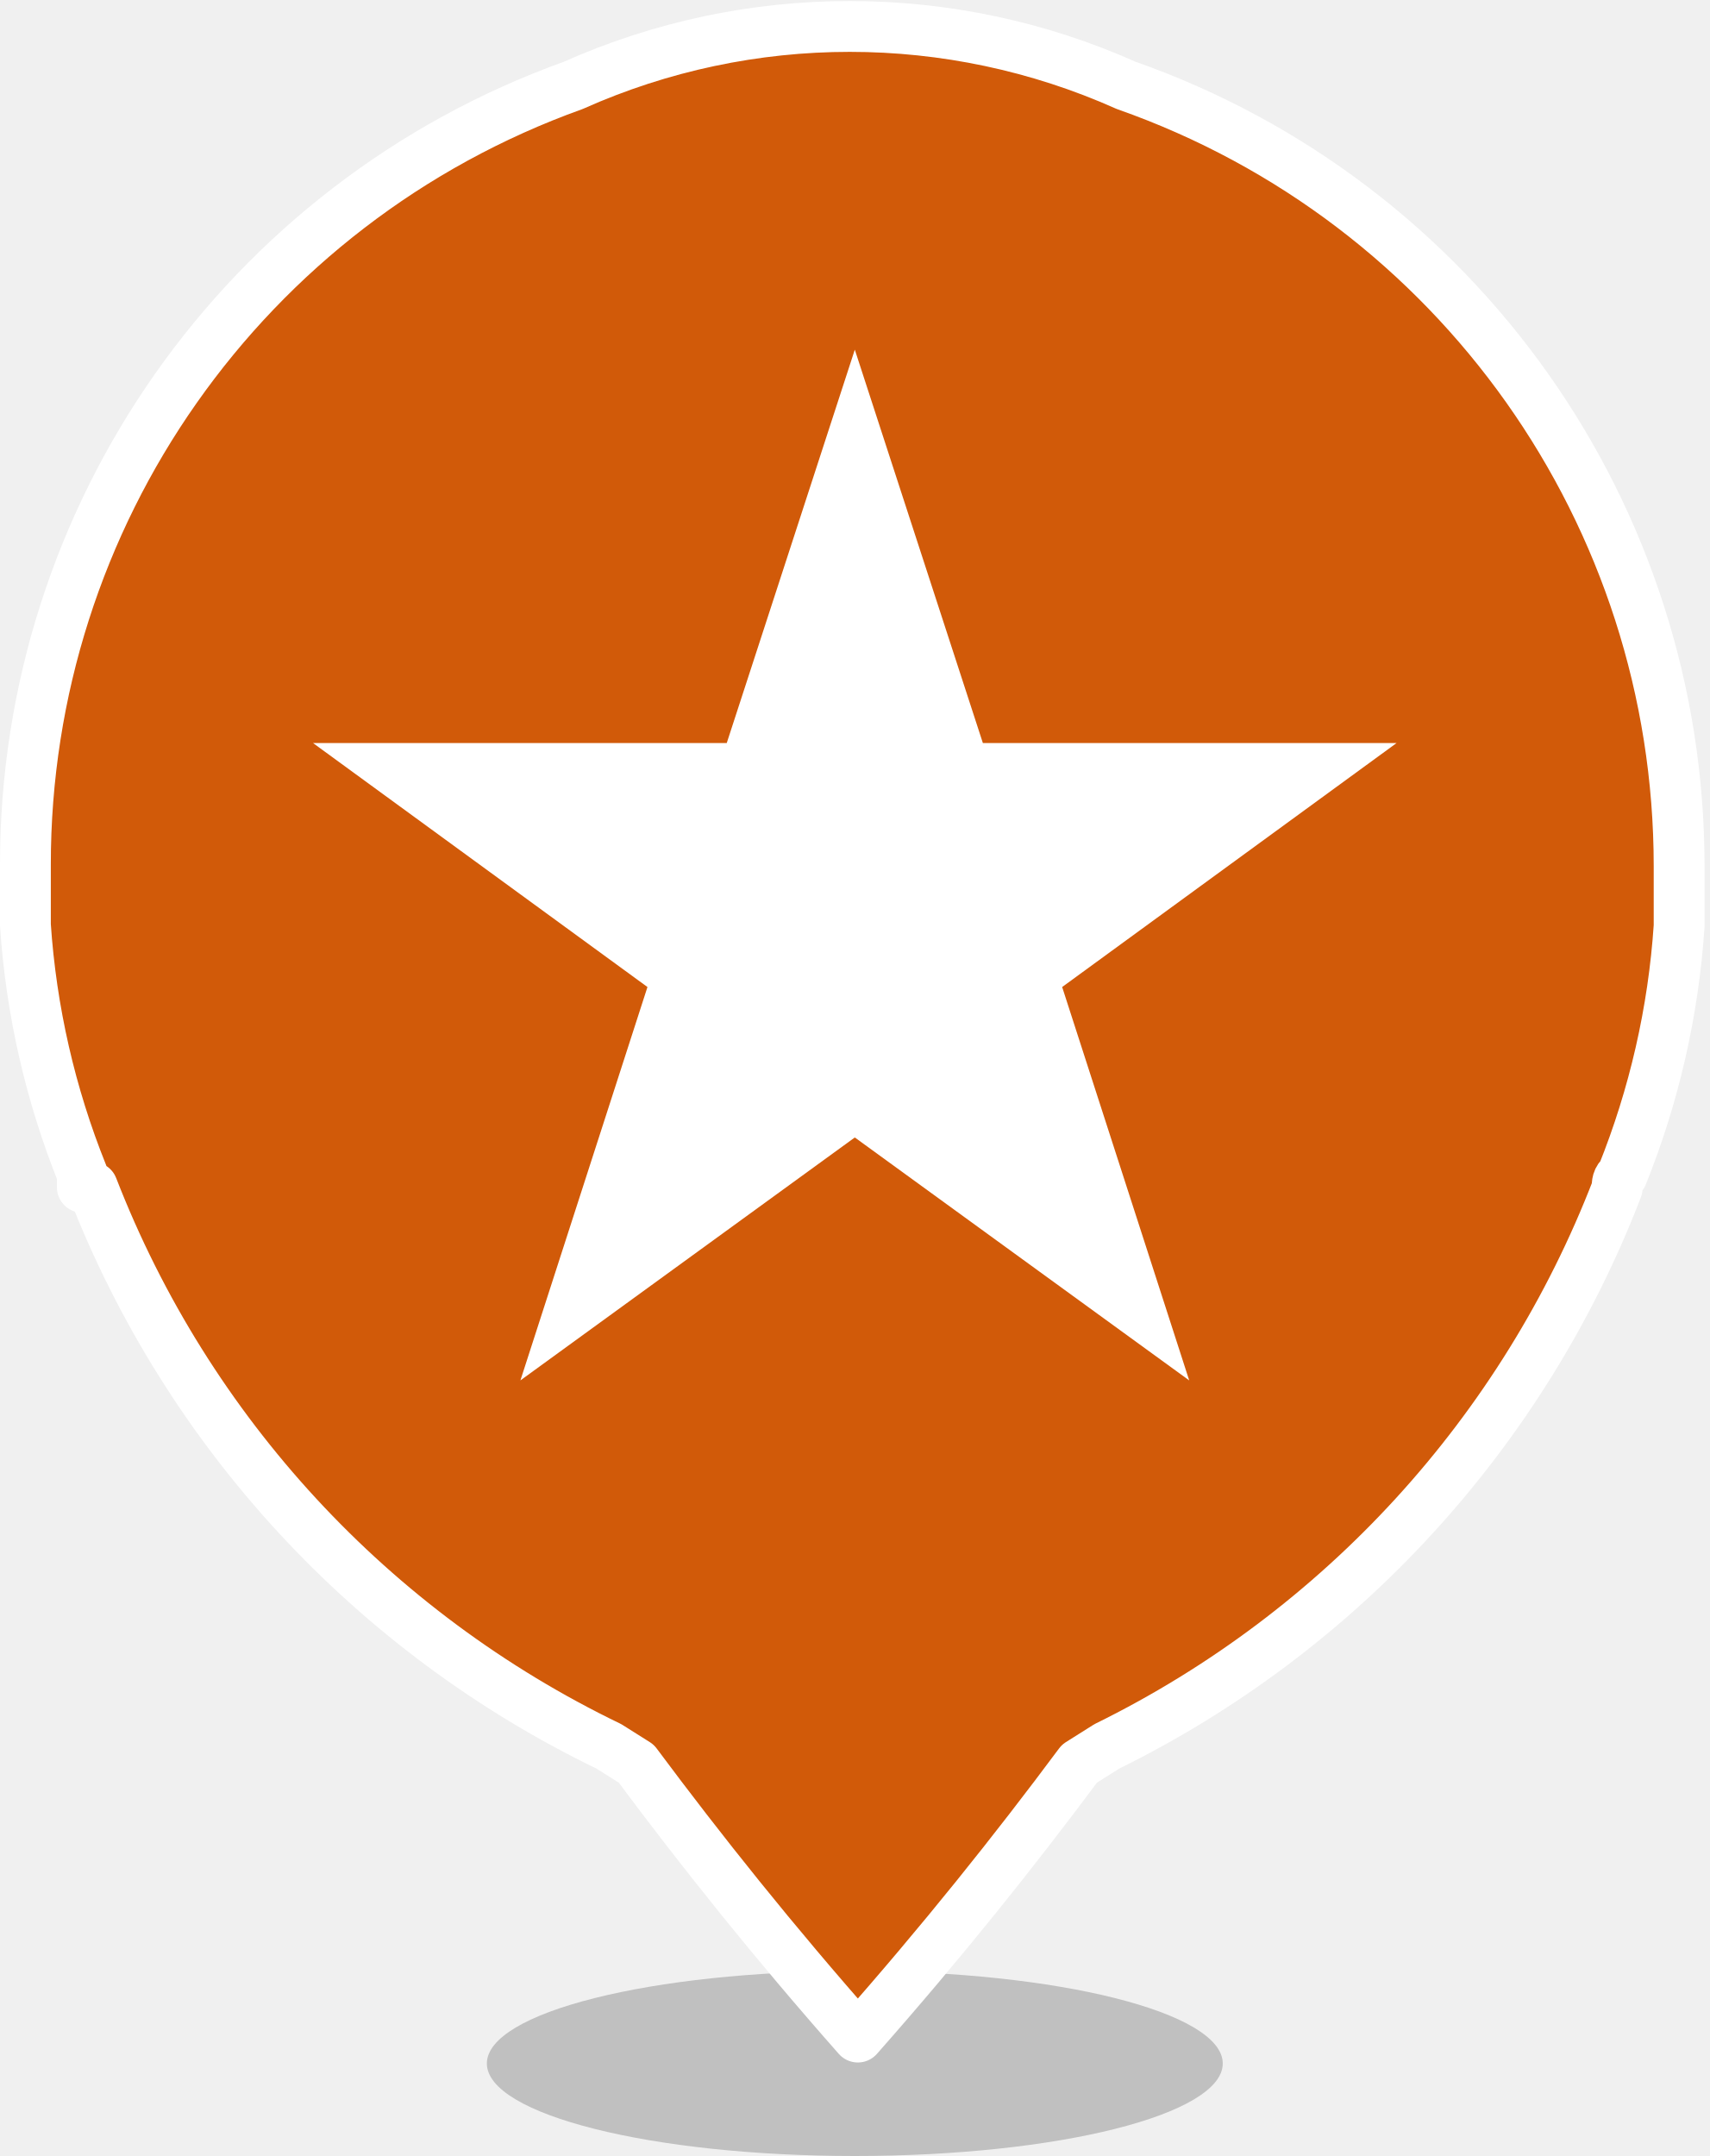
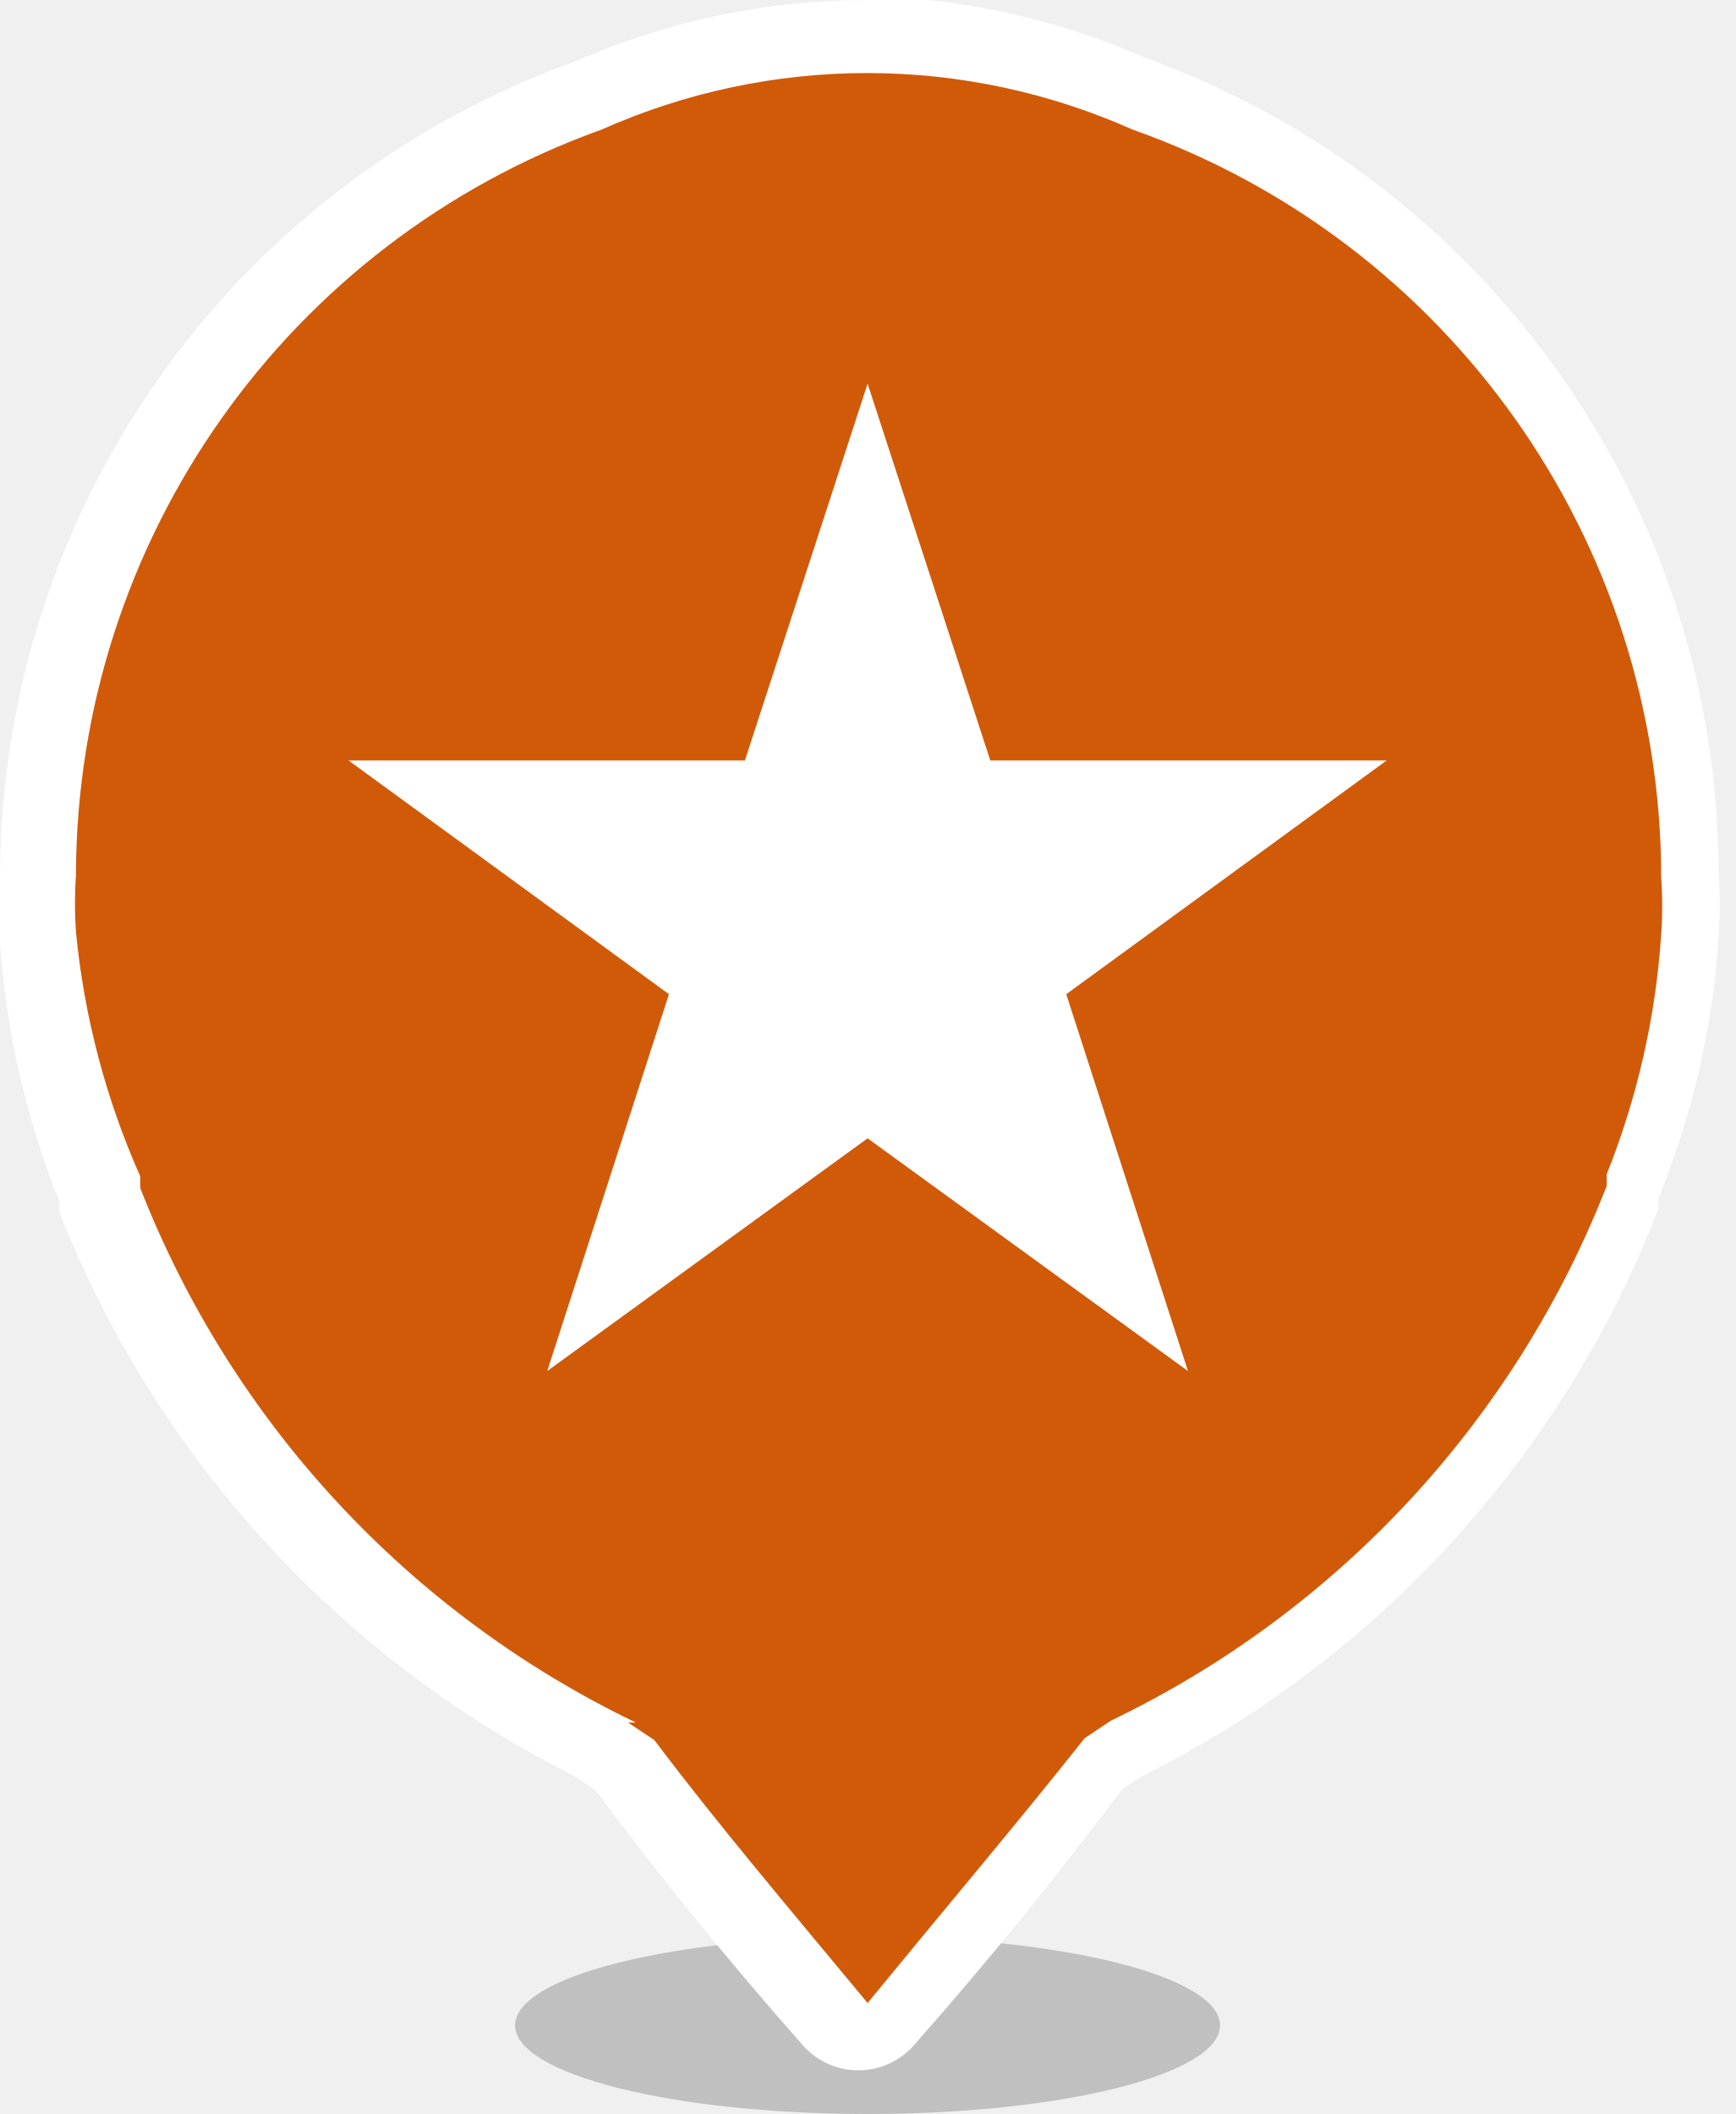
- <svg xmlns="http://www.w3.org/2000/svg" viewBox="0 0 16.82 21.21">
-   <ellipse cx="8.41" cy="20.3" rx="3.62" ry="0.91" opacity="0.2" />
-   <path d="M16,11.93h0c0-.05,0-.09.05-.13a8,8,0,0,0,.56-2.45c0-.37,0-.59,0-.59a8.14,8.14,0,0,0-5.44-7.68,6.67,6.67,0,0,0-5.44,0A8.14,8.14,0,0,0,.34,8.75s0,.22,0,.59a8,8,0,0,0,.56,2.45s0,.08,0,.13H1a10.21,10.21,0,0,0,5.08,5.5h0l.27.17c.64.86,1.35,1.75,2.18,2.69.83-.94,1.54-1.83,2.18-2.69l.27-.17h0A10.21,10.21,0,0,0,16,11.93Z" transform="translate(-0.09 -0.24)" fill="#d15a09" stroke="#fff" stroke-linecap="round" stroke-linejoin="round" stroke-width="0.5" />
-   <polygon points="8.41 3.44 9.67 7.31 13.74 7.31 10.45 9.71 11.7 13.58 8.41 11.19 5.12 13.58 6.37 9.71 3.08 7.31 7.15 7.31 8.41 3.44" fill="#fff" />
+ <svg xmlns="http://www.w3.org/2000/svg" viewBox="0 0 17.82 21.71">
+   <ellipse cx="8.91" cy="20.8" rx="3.62" ry="0.91" opacity="0.2" />
+   <path d="M9.38,21.36a.39.39,0,0,1-.29-.13c-.76-.87-1.47-1.74-2.16-2.66l-.2-.13-.06-.05a10.55,10.55,0,0,1-5.16-5.63l0-.11a8.64,8.64,0,0,1-.6-2.59c0-.38,0-.62,0-.62a8.56,8.56,0,0,1,5.69-8A7,7,0,0,1,9.38.81a7.1,7.1,0,0,1,2.87.6,8.54,8.54,0,0,1,5.66,8h0s0,.24,0,.63a8.67,8.67,0,0,1-.59,2.56.94.94,0,0,1-.06.15,10.61,10.61,0,0,1-5.15,5.62l-.06.05-.2.12c-.69.92-1.4,1.79-2.16,2.66A.39.39,0,0,1,9.38,21.36Z" transform="translate(-0.47 -0.43)" fill="#d15a09" />
+   <path d="M9.38,1.18a6.7,6.7,0,0,1,2.72.58,8.15,8.15,0,0,1,5.43,7.68,4.24,4.24,0,0,1,0,.59,8.09,8.09,0,0,1-.56,2.46l0,.12v0a10.22,10.22,0,0,1-5.09,5.49h0l-.27.18C10.92,19.15,10.2,20,9.38,21,8.55,20,7.83,19.15,7.19,18.3l-.27-.18H7a10.22,10.22,0,0,1-5.09-5.49v0l0-.12A8.09,8.09,0,0,1,1.25,10a4.24,4.24,0,0,1,0-.59A8.15,8.15,0,0,1,6.65,1.76a6.71,6.71,0,0,1,2.73-.58m0-.75a7.45,7.45,0,0,0-3,.63A8.92,8.92,0,0,0,.47,9.44a5.17,5.17,0,0,0,0,.66,8.72,8.72,0,0,0,.61,2.67l0,.11,0,0a11,11,0,0,0,5.29,5.79l.08.05.13.09c.68.91,1.38,1.77,2.14,2.63a.76.76,0,0,0,1.13,0c.76-.86,1.46-1.72,2.14-2.63l.13-.09.08-.05a10.92,10.92,0,0,0,5.3-5.82l0-.11a8.57,8.57,0,0,0,.62-2.69,5.09,5.09,0,0,0,0-.66,8.92,8.92,0,0,0-5.9-8.37,7.44,7.44,0,0,0-3-.63Z" transform="translate(-0.47 -0.43)" fill="#fff" />
+   <polygon points="8.91 3.94 10.17 7.81 14.24 7.81 10.95 10.21 12.2 14.08 8.91 11.69 5.62 14.08 6.87 10.21 3.58 7.81 7.65 7.81 8.91 3.94" fill="#fff" />
</svg>
